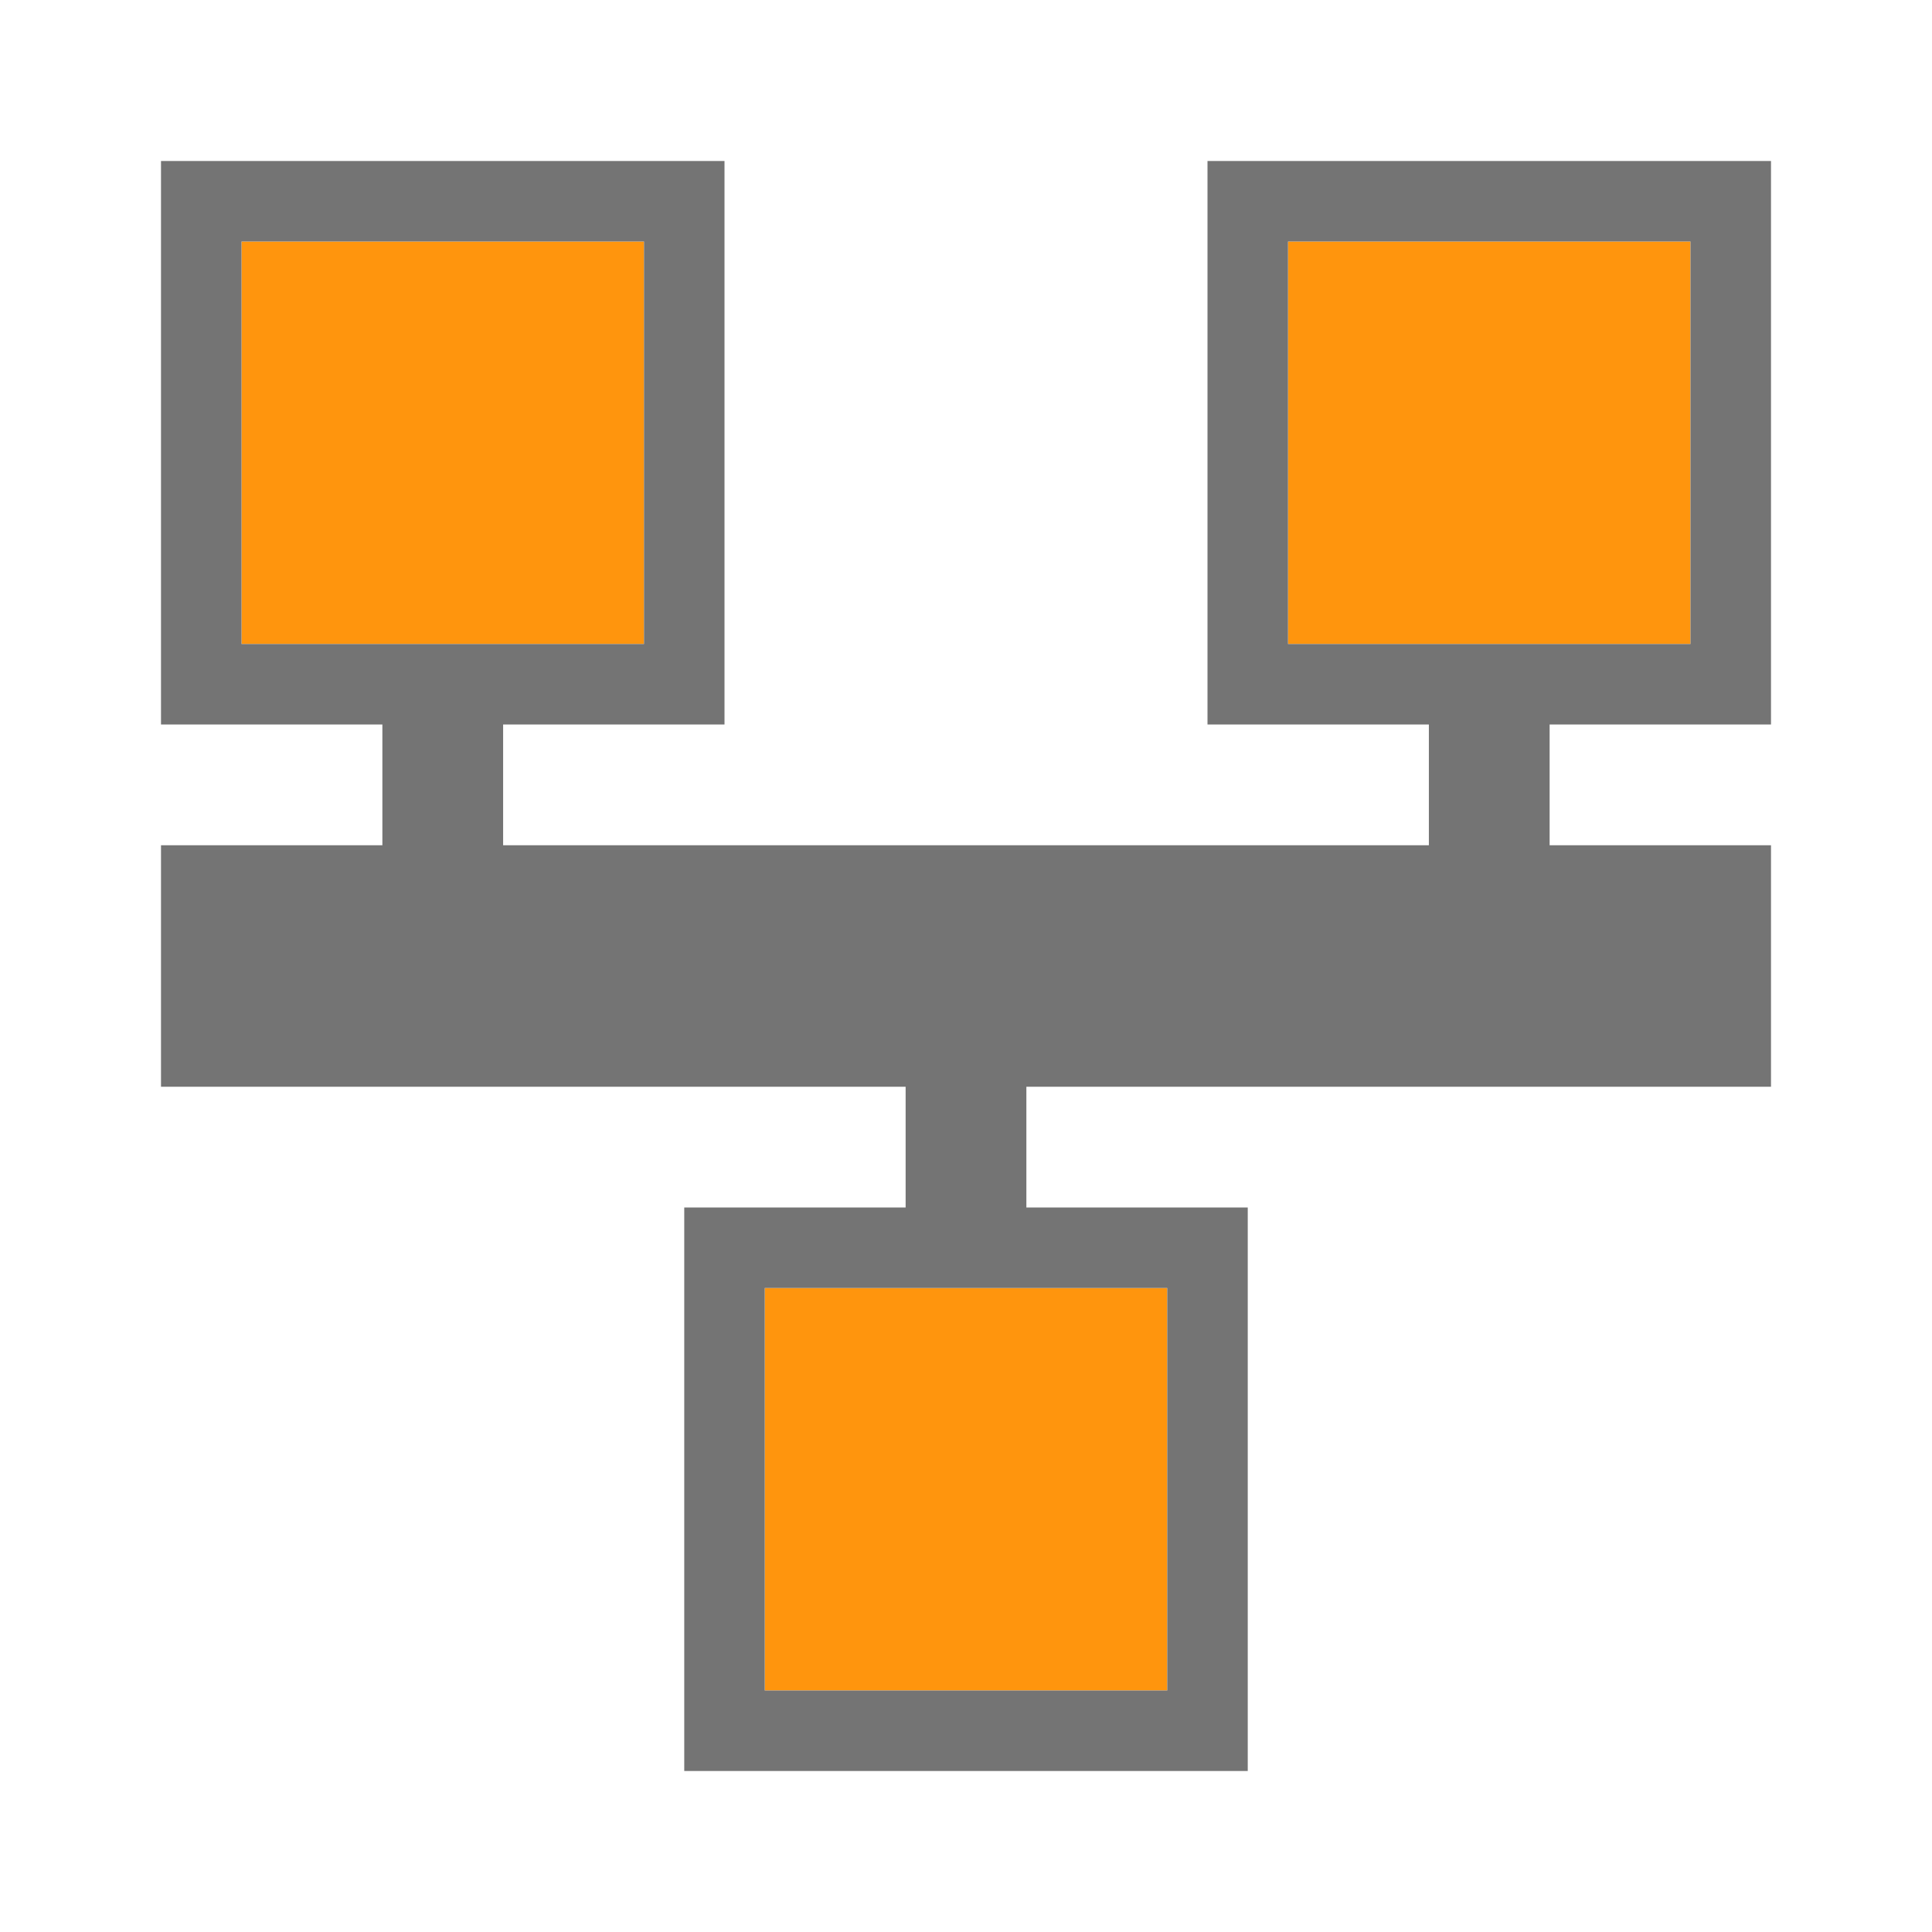
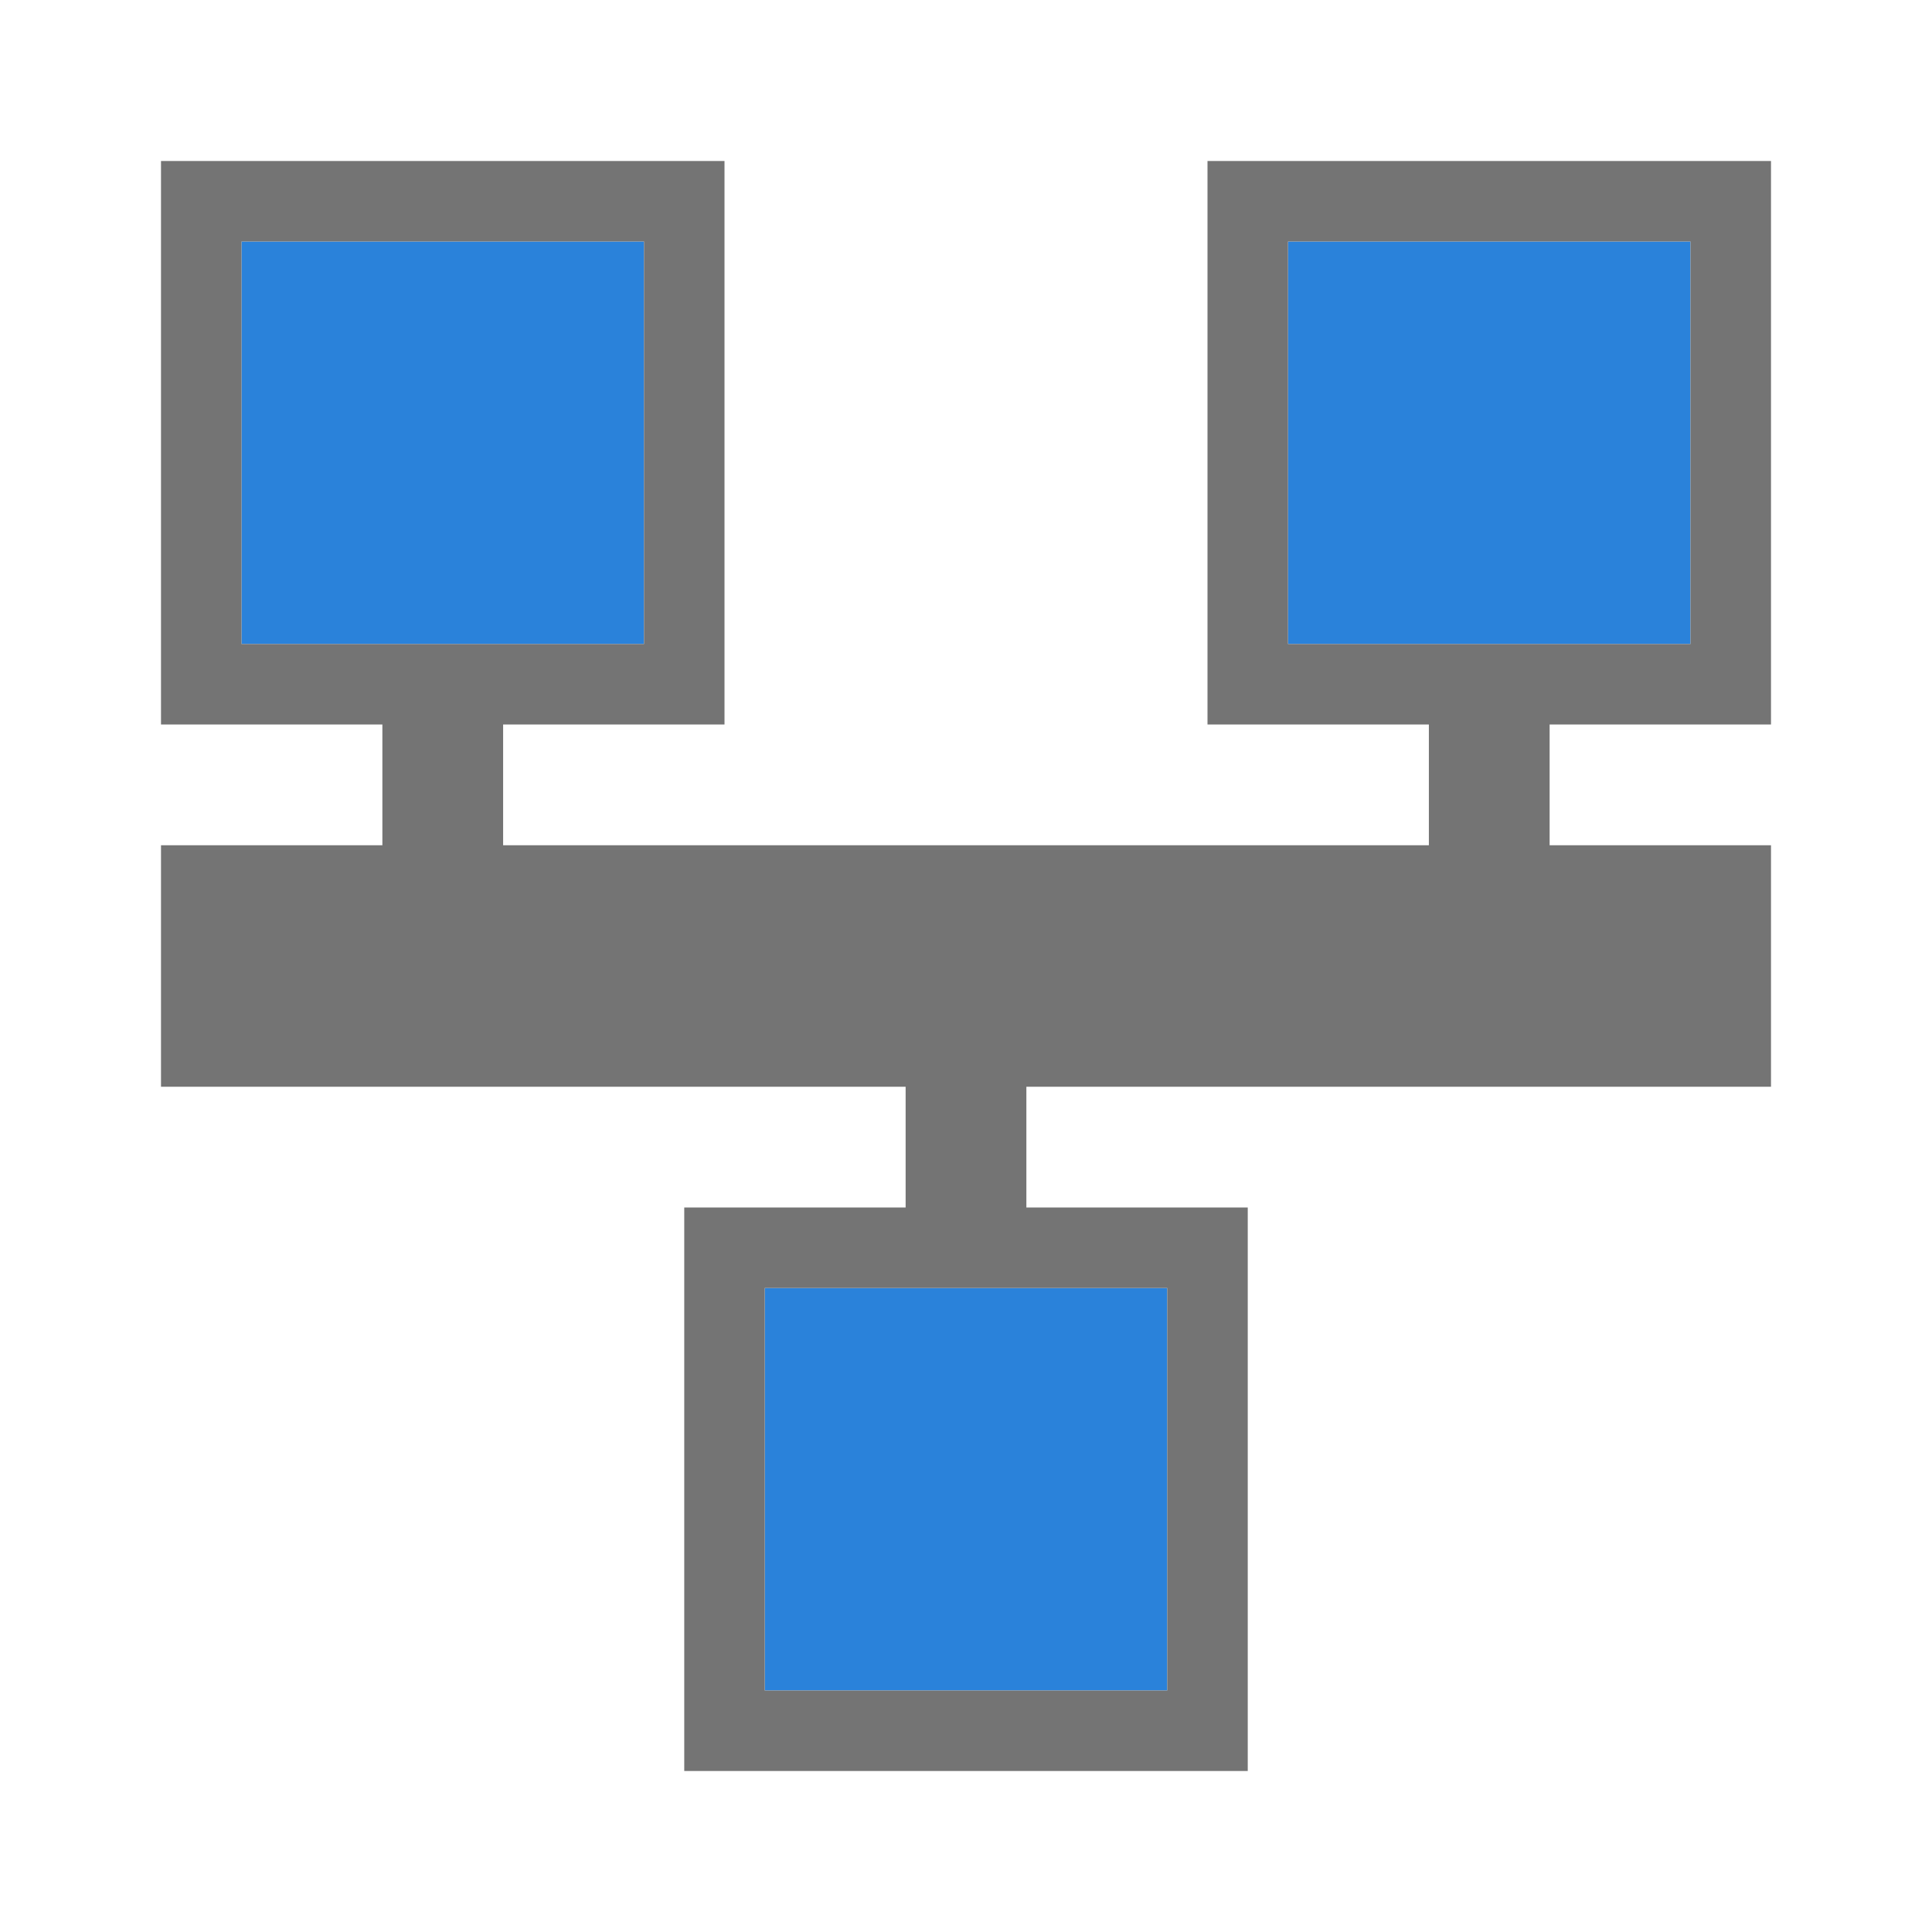
<svg xmlns="http://www.w3.org/2000/svg" width="48" height="48" viewBox="0 0 48 48" id="svg2" version="1.1">
  <defs id="defs8" />
  <g id="layer1" transform="translate(-384,-1004.362)" style="display:inline">
-     <rect style="color:#000000;display:inline;overflow:visible;visibility:visible;opacity:1;fill:#ff950d;fill-opacity:1;fill-rule:evenodd;stroke:none;stroke-width:6;stroke-linecap:butt;stroke-linejoin:round;stroke-miterlimit:4;stroke-dasharray:none;stroke-dashoffset:4.2;stroke-opacity:1;marker:none;enable-background:accumulate" id="rect10842-8" width="10" height="10" x="390" y="1010.362" />
-     <rect y="1010.362" x="416" height="10" width="10" id="rect10848-7" style="color:#000000;display:inline;overflow:visible;visibility:visible;opacity:1;fill:#ff950d;fill-opacity:1;fill-rule:evenodd;stroke:none;stroke-width:6;stroke-linecap:butt;stroke-linejoin:round;stroke-miterlimit:4;stroke-dasharray:none;stroke-dashoffset:4.2;stroke-opacity:1;marker:none;enable-background:accumulate" />
-     <rect style="color:#000000;display:inline;overflow:visible;visibility:visible;opacity:1;fill:#ff950d;fill-opacity:1;fill-rule:evenodd;stroke:none;stroke-width:6;stroke-linecap:butt;stroke-linejoin:round;stroke-miterlimit:4;stroke-dasharray:none;stroke-dashoffset:4.2;stroke-opacity:1;marker:none;enable-background:accumulate" id="rect10854-1" width="10" height="10" x="403" y="-1046.362" transform="scale(1,-1)" />
+     <rect style="color:#000000;display:inline;overflow:visible;visibility:visible;opacity:1;fill:#2a82da;fill-opacity:1;fill-rule:evenodd;stroke:none;stroke-width:6;stroke-linecap:butt;stroke-linejoin:round;stroke-miterlimit:4;stroke-dasharray:none;stroke-dashoffset:4.2;stroke-opacity:1;marker:none;enable-background:accumulate" id="rect10842-8" width="10" height="10" x="390" y="1010.362" />
+     <rect y="1010.362" x="416" height="10" width="10" id="rect10848-7" style="color:#000000;display:inline;overflow:visible;visibility:visible;opacity:1;fill:#2a82da;fill-opacity:1;fill-rule:evenodd;stroke:none;stroke-width:6;stroke-linecap:butt;stroke-linejoin:round;stroke-miterlimit:4;stroke-dasharray:none;stroke-dashoffset:4.2;stroke-opacity:1;marker:none;enable-background:accumulate" />
+     <rect style="color:#000000;display:inline;overflow:visible;visibility:visible;opacity:1;fill:#2a82da;fill-opacity:1;fill-rule:evenodd;stroke:none;stroke-width:6;stroke-linecap:butt;stroke-linejoin:round;stroke-miterlimit:4;stroke-dasharray:none;stroke-dashoffset:4.2;stroke-opacity:1;marker:none;enable-background:accumulate" id="rect10854-1" width="10" height="10" x="403" y="-1046.362" transform="scale(1,-1)" />
    <path style="color:#000000;display:inline;overflow:visible;visibility:visible;opacity:1;fill:#747474;fill-opacity:1;fill-rule:evenodd;stroke:none;stroke-width:6;stroke-linecap:butt;stroke-linejoin:round;stroke-miterlimit:4;stroke-dasharray:none;stroke-dashoffset:4.2;stroke-opacity:1;marker:none;enable-background:accumulate" d="m 388,1008.362 v 14 h 5.5 v 3 h -5.5 v 6 h 18.5 v 3 h -5.5 v 14 h 14 v -14 h -5.5 v -3 h 18.5 v -6 h -5.5 v -3 h 5.5 v -14 h -14 v 14 h 5.5 v 3 h -23 v -3 h 5.5 v -14 z m 2,2 h 10 v 10 h -10 z m 26,0 h 10 v 10 h -10 z m -13,26 h 10 v 10 h -10 z" id="rect10832-1" />
  </g>
</svg>
